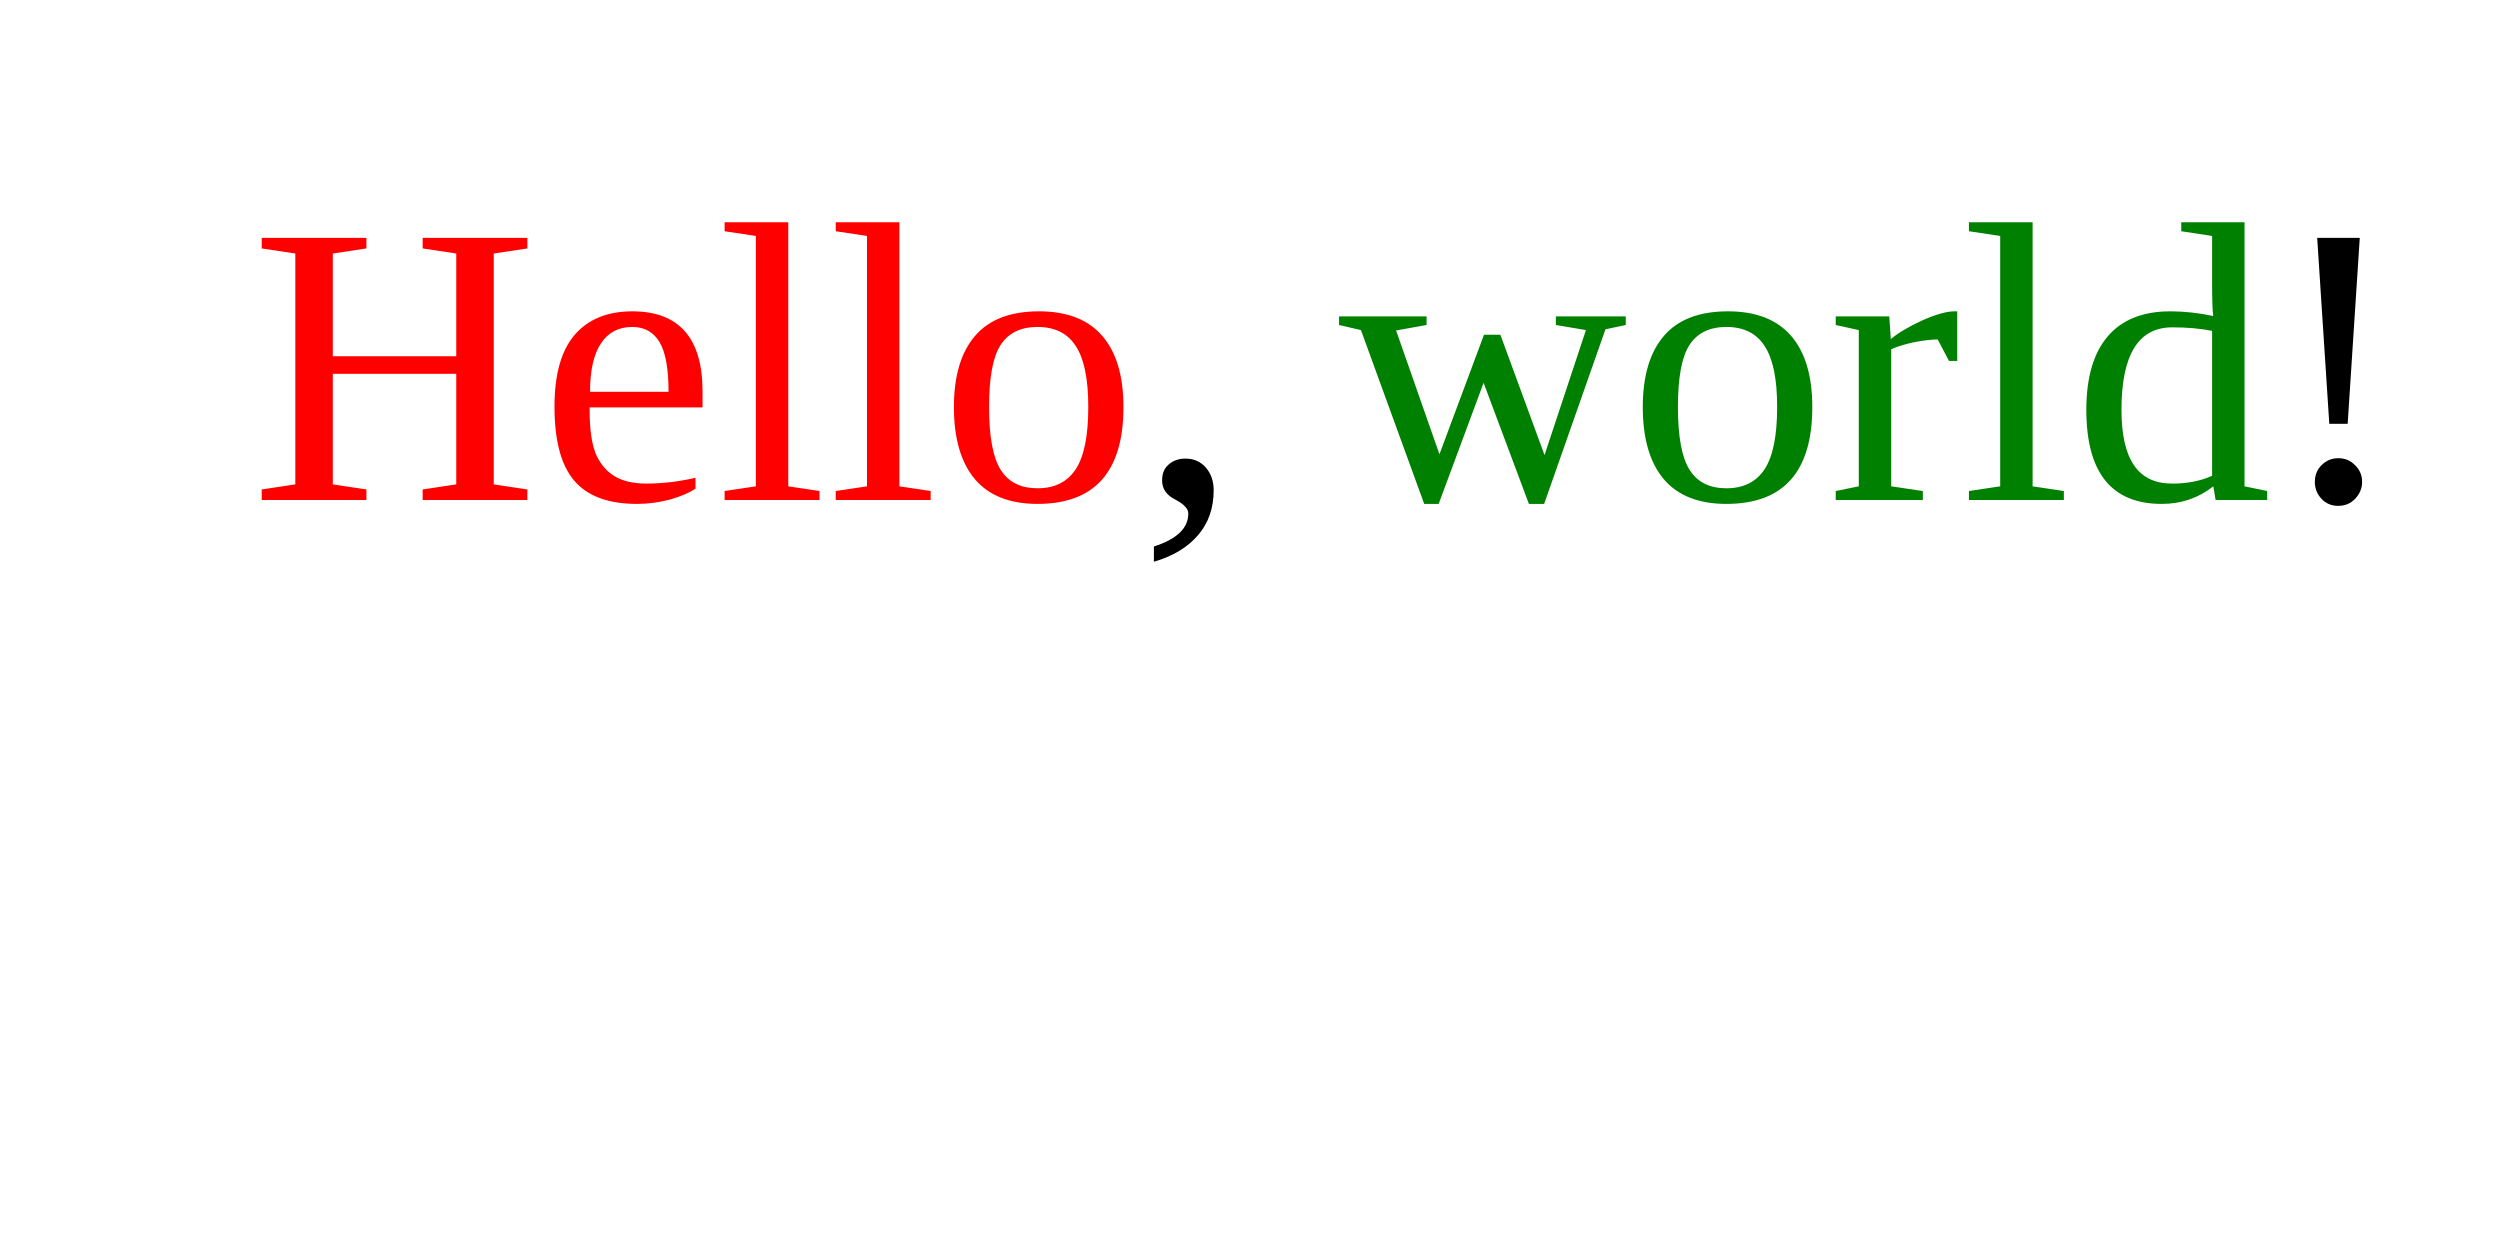
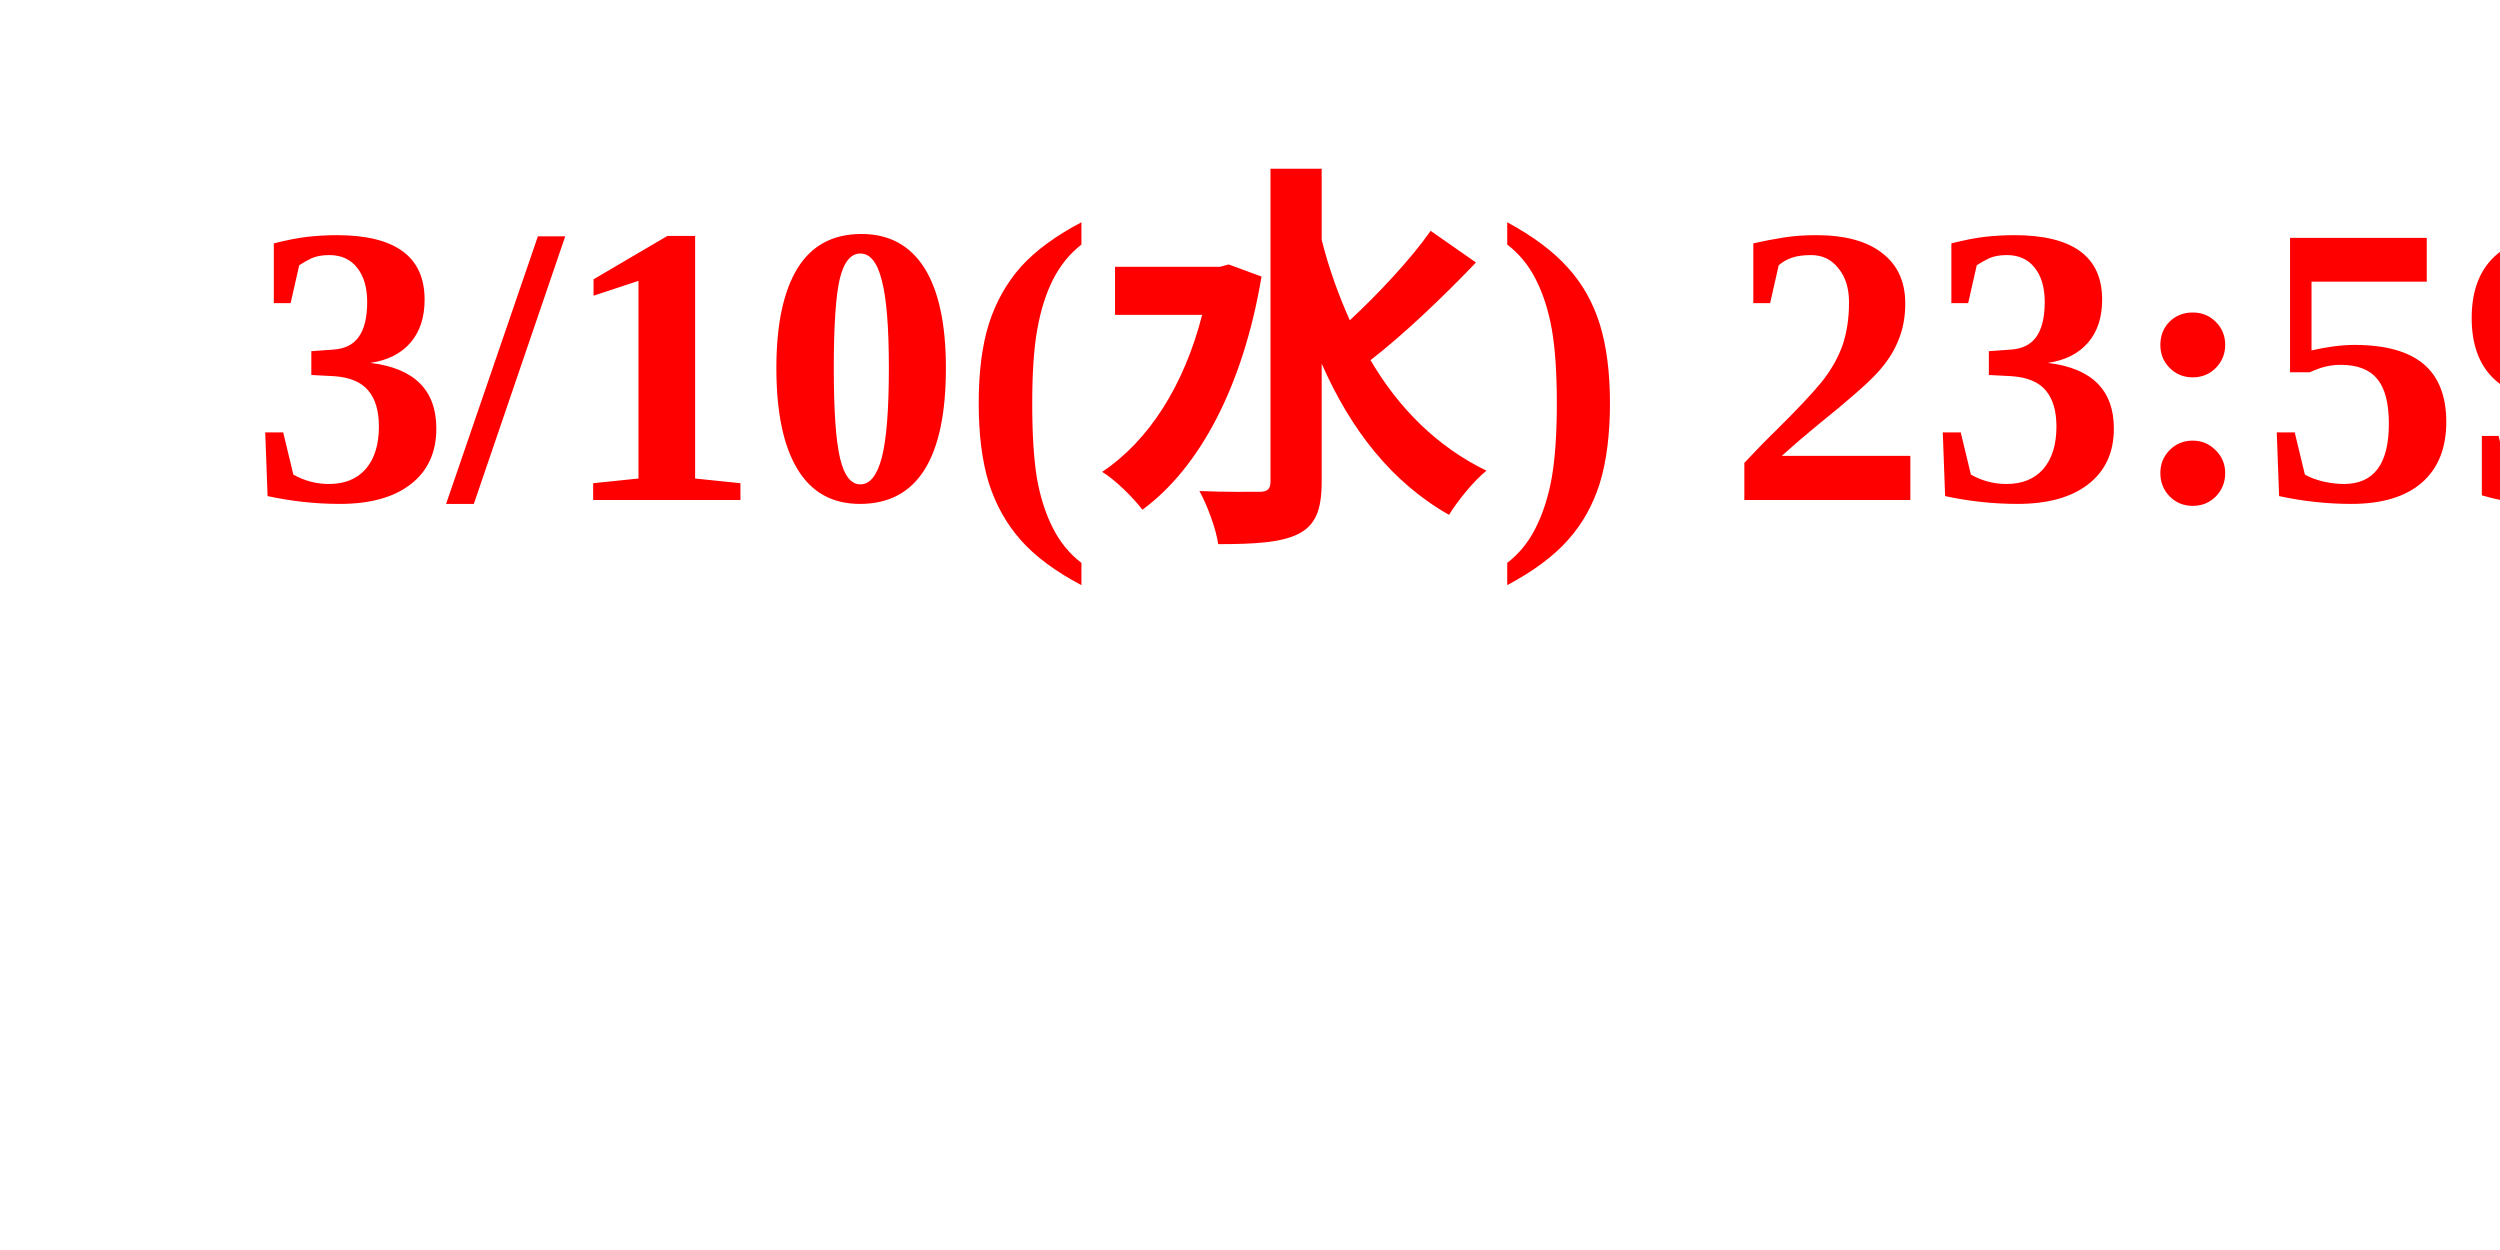
<svg xmlns="http://www.w3.org/2000/svg" version="1.1" width="100" height="50">
-   <text font-size="16" x="10" y="20">
-     <tspan fill="red">Hello</tspan>,
+   <text font-size="16" font-weight="bold" x="10" y="20">
+     <tspan fill="red">3/10(水) 23:59 締め切り</tspan>,
    <tspan fill="green">world</tspan>!
  </text>
</svg>
